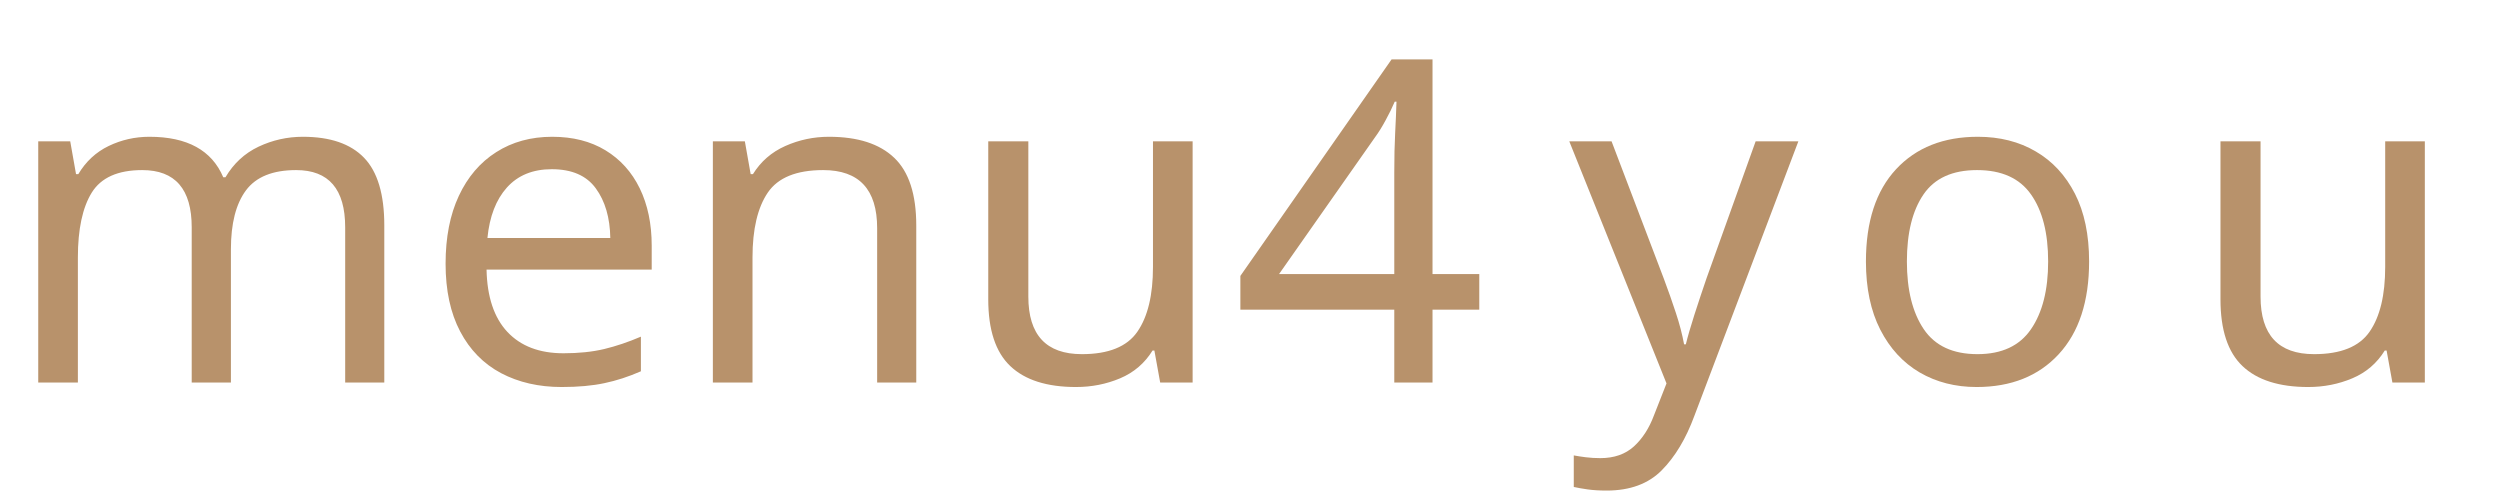
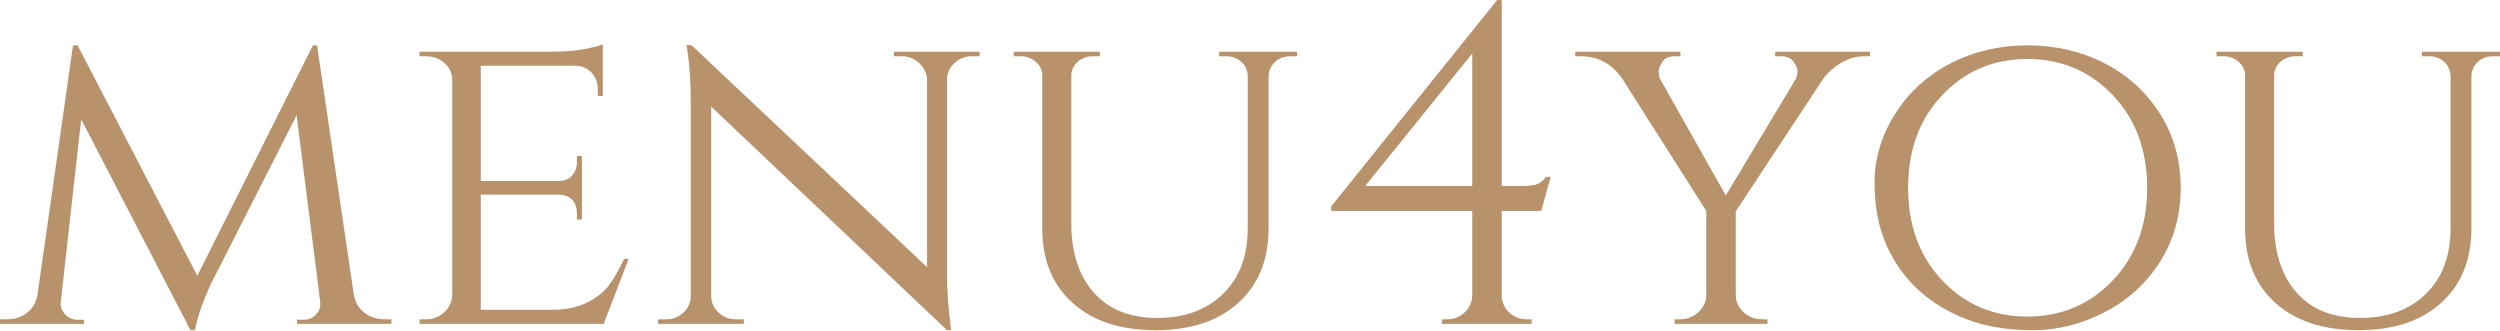
- <svg xmlns="http://www.w3.org/2000/svg" id="Layer_2" data-name="Layer 2" viewBox="0 0 444.4 87.12">
+ <svg xmlns="http://www.w3.org/2000/svg" id="Layer_2" data-name="Layer 2" viewBox="0 0 440.96 58.24">
  <defs>
    <style>
      .cls-1 {
-         letter-spacing: -.03em;
-       }
- 
-       .cls-2 {
-         letter-spacing: 0em;
-       }
- 
-       .cls-3 {
-         letter-spacing: 0em;
-       }
- 
-       .cls-4 {
        fill: #b8926b;
-         font-family: Cinzel-Regular, Cinzel;
-         font-size: 80px;
      }
    </style>
  </defs>
  <g id="menu_4_u" data-name="menu 4 u">
    <g id="lg">
-       <text class="cls-4" transform="translate(0 68)">
-         <tspan x="0" y="0">menu4</tspan>
-         <tspan class="cls-1" x="278.88" y="0">y</tspan>
-         <tspan class="cls-2" x="327.28" y="0">o</tspan>
-         <tspan class="cls-3" x="388.4" y="0">u</tspan>
-       </text>
+       <g>
+         <path class="cls-1" d="m67.84,56.32h1.2v.8h-16.64v-.72h1.2c.8,0,1.51-.31,2.12-.92.61-.61.87-1.35.76-2.2l-4.16-32.96-15.12,29.76c-1.49,3.25-2.43,5.97-2.8,8.16h-.8L14.32,21.04l-3.6,32.24c-.11.8.15,1.52.76,2.16.61.64,1.35.96,2.2.96h1.12v.72H0v-.8h1.2c1.92,0,3.41-.69,4.48-2.08.53-.69.85-1.52.96-2.48L12.88,8h.8l21.12,40.64L55.2,8h.72l6.48,43.92c.21,1.33.83,2.4,1.84,3.2,1.01.8,2.21,1.2,3.6,1.2Z" />
+         <path class="cls-1" d="m75.12,56.32c1.28,0,2.36-.41,3.24-1.24.88-.83,1.35-1.83,1.4-3V14.08c0-1.17-.45-2.16-1.36-2.96-.91-.8-2-1.2-3.28-1.2h-1.12v-.8h23.36c2.19,0,4.11-.16,5.76-.48,1.65-.32,2.72-.59,3.2-.8v9.12l-.88-.08v-1.2c0-1.12-.37-2.08-1.12-2.88-.75-.8-1.71-1.2-2.88-1.2h-16.64v20.32h13.68c1.07,0,1.88-.32,2.44-.96.56-.64.84-1.44.84-2.4v-1.04h.88v11.2h-.88v-1.04c0-1.49-.56-2.51-1.68-3.04-.43-.16-.88-.27-1.36-.32h-13.92v20.32h12.56c2.45,0,4.52-.43,6.2-1.28,1.68-.85,2.96-1.87,3.84-3.04.88-1.17,1.77-2.72,2.68-4.64h.8l-4.4,11.44h-32.48v-.8h1.12Z" />
+         <path class="cls-1" d="m171.44,9.92c-1.17,0-2.19.39-3.04,1.16-.85.77-1.31,1.72-1.36,2.84v34.08c0,3.09.19,6.03.56,8.8l.16,1.44h-.72l-41.6-39.44v33.36c0,1.17.43,2.16,1.28,2.96.85.8,1.89,1.2,3.12,1.2h1.36v.8h-15.12v-.8h1.36c1.23,0,2.27-.4,3.12-1.2.85-.8,1.28-1.79,1.28-2.96V17.92c0-3.25-.19-6.16-.56-8.72l-.16-1.28.88.08,41.52,39.12V13.92c-.11-1.12-.59-2.07-1.44-2.84-.85-.77-1.87-1.16-3.04-1.16h-1.36v-.8h15.12v.8h-1.36Z" />
+         <path class="cls-1" d="m228.8,9.92h-1.2c-1.44,0-2.54.56-3.28,1.68-.32.48-.51,1.04-.56,1.68v26.96c0,5.55-1.77,9.93-5.32,13.16-3.55,3.23-8.41,4.84-14.6,4.84s-11.07-1.6-14.64-4.8c-3.57-3.2-5.36-7.57-5.36-13.12V13.36c0-.96-.37-1.77-1.12-2.44-.75-.67-1.65-1-2.72-1h-1.2v-.8h15.2v.8h-1.2c-1.07,0-1.97.33-2.72,1-.75.67-1.12,1.48-1.12,2.44v26c0,5.17,1.32,9.25,3.96,12.24,2.64,2.99,6.37,4.48,11.2,4.48s8.69-1.41,11.6-4.24c2.91-2.83,4.36-6.69,4.36-11.6V13.36c-.05-1.01-.44-1.84-1.16-2.48-.72-.64-1.61-.96-2.68-.96h-1.2v-.8h13.76v.8Z" />
+         <path class="cls-1" d="m264.88,37.2v14.88c0,1.17.43,2.17,1.28,3,.85.83,1.89,1.24,3.12,1.24h.88v.8h-15.84l.08-.8h.8c1.23,0,2.27-.4,3.12-1.2.85-.8,1.31-1.79,1.36-2.96v-14.96h-24.88v-.8L264.08,0h.8v32.8h3.44c1.39,0,2.33-.11,2.84-.32.51-.21,1.03-.64,1.56-1.28h.8l-1.68,6h-6.96Zm-5.2-4.4V9.44l-18.88,23.36h18.88Z" />
+         <path class="cls-1" d="m329.84,9.92h-.96c-1.44,0-2.81.39-4.12,1.16-1.31.77-2.39,1.75-3.24,2.92l-15.36,23.28v14.72c0,1.17.45,2.19,1.36,3.04.91.85,2,1.28,3.28,1.28h.96v.8h-16.4v-.8h.96c1.28,0,2.37-.43,3.28-1.28.91-.85,1.36-1.87,1.36-3.04v-14.8l-14.8-23.28c-1.81-2.67-4.27-4-7.36-4h-.96v-.8h18.56v.8h-.96c-1.01,0-1.75.32-2.2.96-.45.64-.68,1.19-.68,1.64s.05.87.16,1.24l11.68,20.72,12.4-20.64c.16-.43.24-.87.24-1.32s-.23-1-.68-1.64c-.45-.64-1.21-.96-2.28-.96h-.96v-.8h16.72v.8Z" />
+         <path class="cls-1" d="m344.08,11.16c4.11-2.11,8.63-3.16,13.56-3.16s9.45,1.05,13.56,3.16c4.11,2.11,7.37,5.08,9.8,8.92,2.43,3.84,3.64,8.19,3.64,13.04s-1.21,9.2-3.64,13.04c-2.43,3.84-5.69,6.81-9.8,8.92-4.11,2.11-8.32,3.16-12.64,3.16s-8.13-.61-11.44-1.84c-3.31-1.23-6.17-2.93-8.6-5.12-2.43-2.19-4.35-4.85-5.76-8-1.41-3.15-2.12-6.84-2.12-11.08s1.21-8.28,3.64-12.12,5.69-6.81,9.8-8.92Zm-1.48,38.32c4.03,4.24,9.03,6.36,15,6.36s10.99-2.12,15.04-6.36c4.05-4.24,6.08-9.69,6.08-16.36s-2.03-12.12-6.08-16.36c-4.05-4.24-9.07-6.36-15.04-6.36s-10.97,2.12-15,6.36c-4.03,4.24-6.04,9.69-6.04,16.36s2.01,12.12,6.04,16.36Z" />
+         <path class="cls-1" d="m440.96,9.92h-1.2c-1.44,0-2.53.56-3.28,1.68-.32.48-.51,1.04-.56,1.68v26.96c0,5.55-1.77,9.93-5.32,13.16-3.55,3.23-8.41,4.84-14.6,4.84s-11.07-1.6-14.64-4.8c-3.57-3.2-5.36-7.57-5.36-13.12V13.36c0-.96-.37-1.77-1.12-2.44-.75-.67-1.65-1-2.72-1h-1.2v-.8h15.2v.8h-1.2c-1.07,0-1.97.33-2.72,1-.75.67-1.12,1.48-1.12,2.44v26c0,5.17,1.32,9.25,3.96,12.24,2.64,2.99,6.37,4.48,11.2,4.48s8.69-1.41,11.6-4.24c2.91-2.83,4.36-6.69,4.36-11.6V13.36c-.05-1.01-.44-1.84-1.16-2.48-.72-.64-1.61-.96-2.68-.96h-1.2v-.8h13.76v.8Z" />
+       </g>
    </g>
  </g>
</svg>
